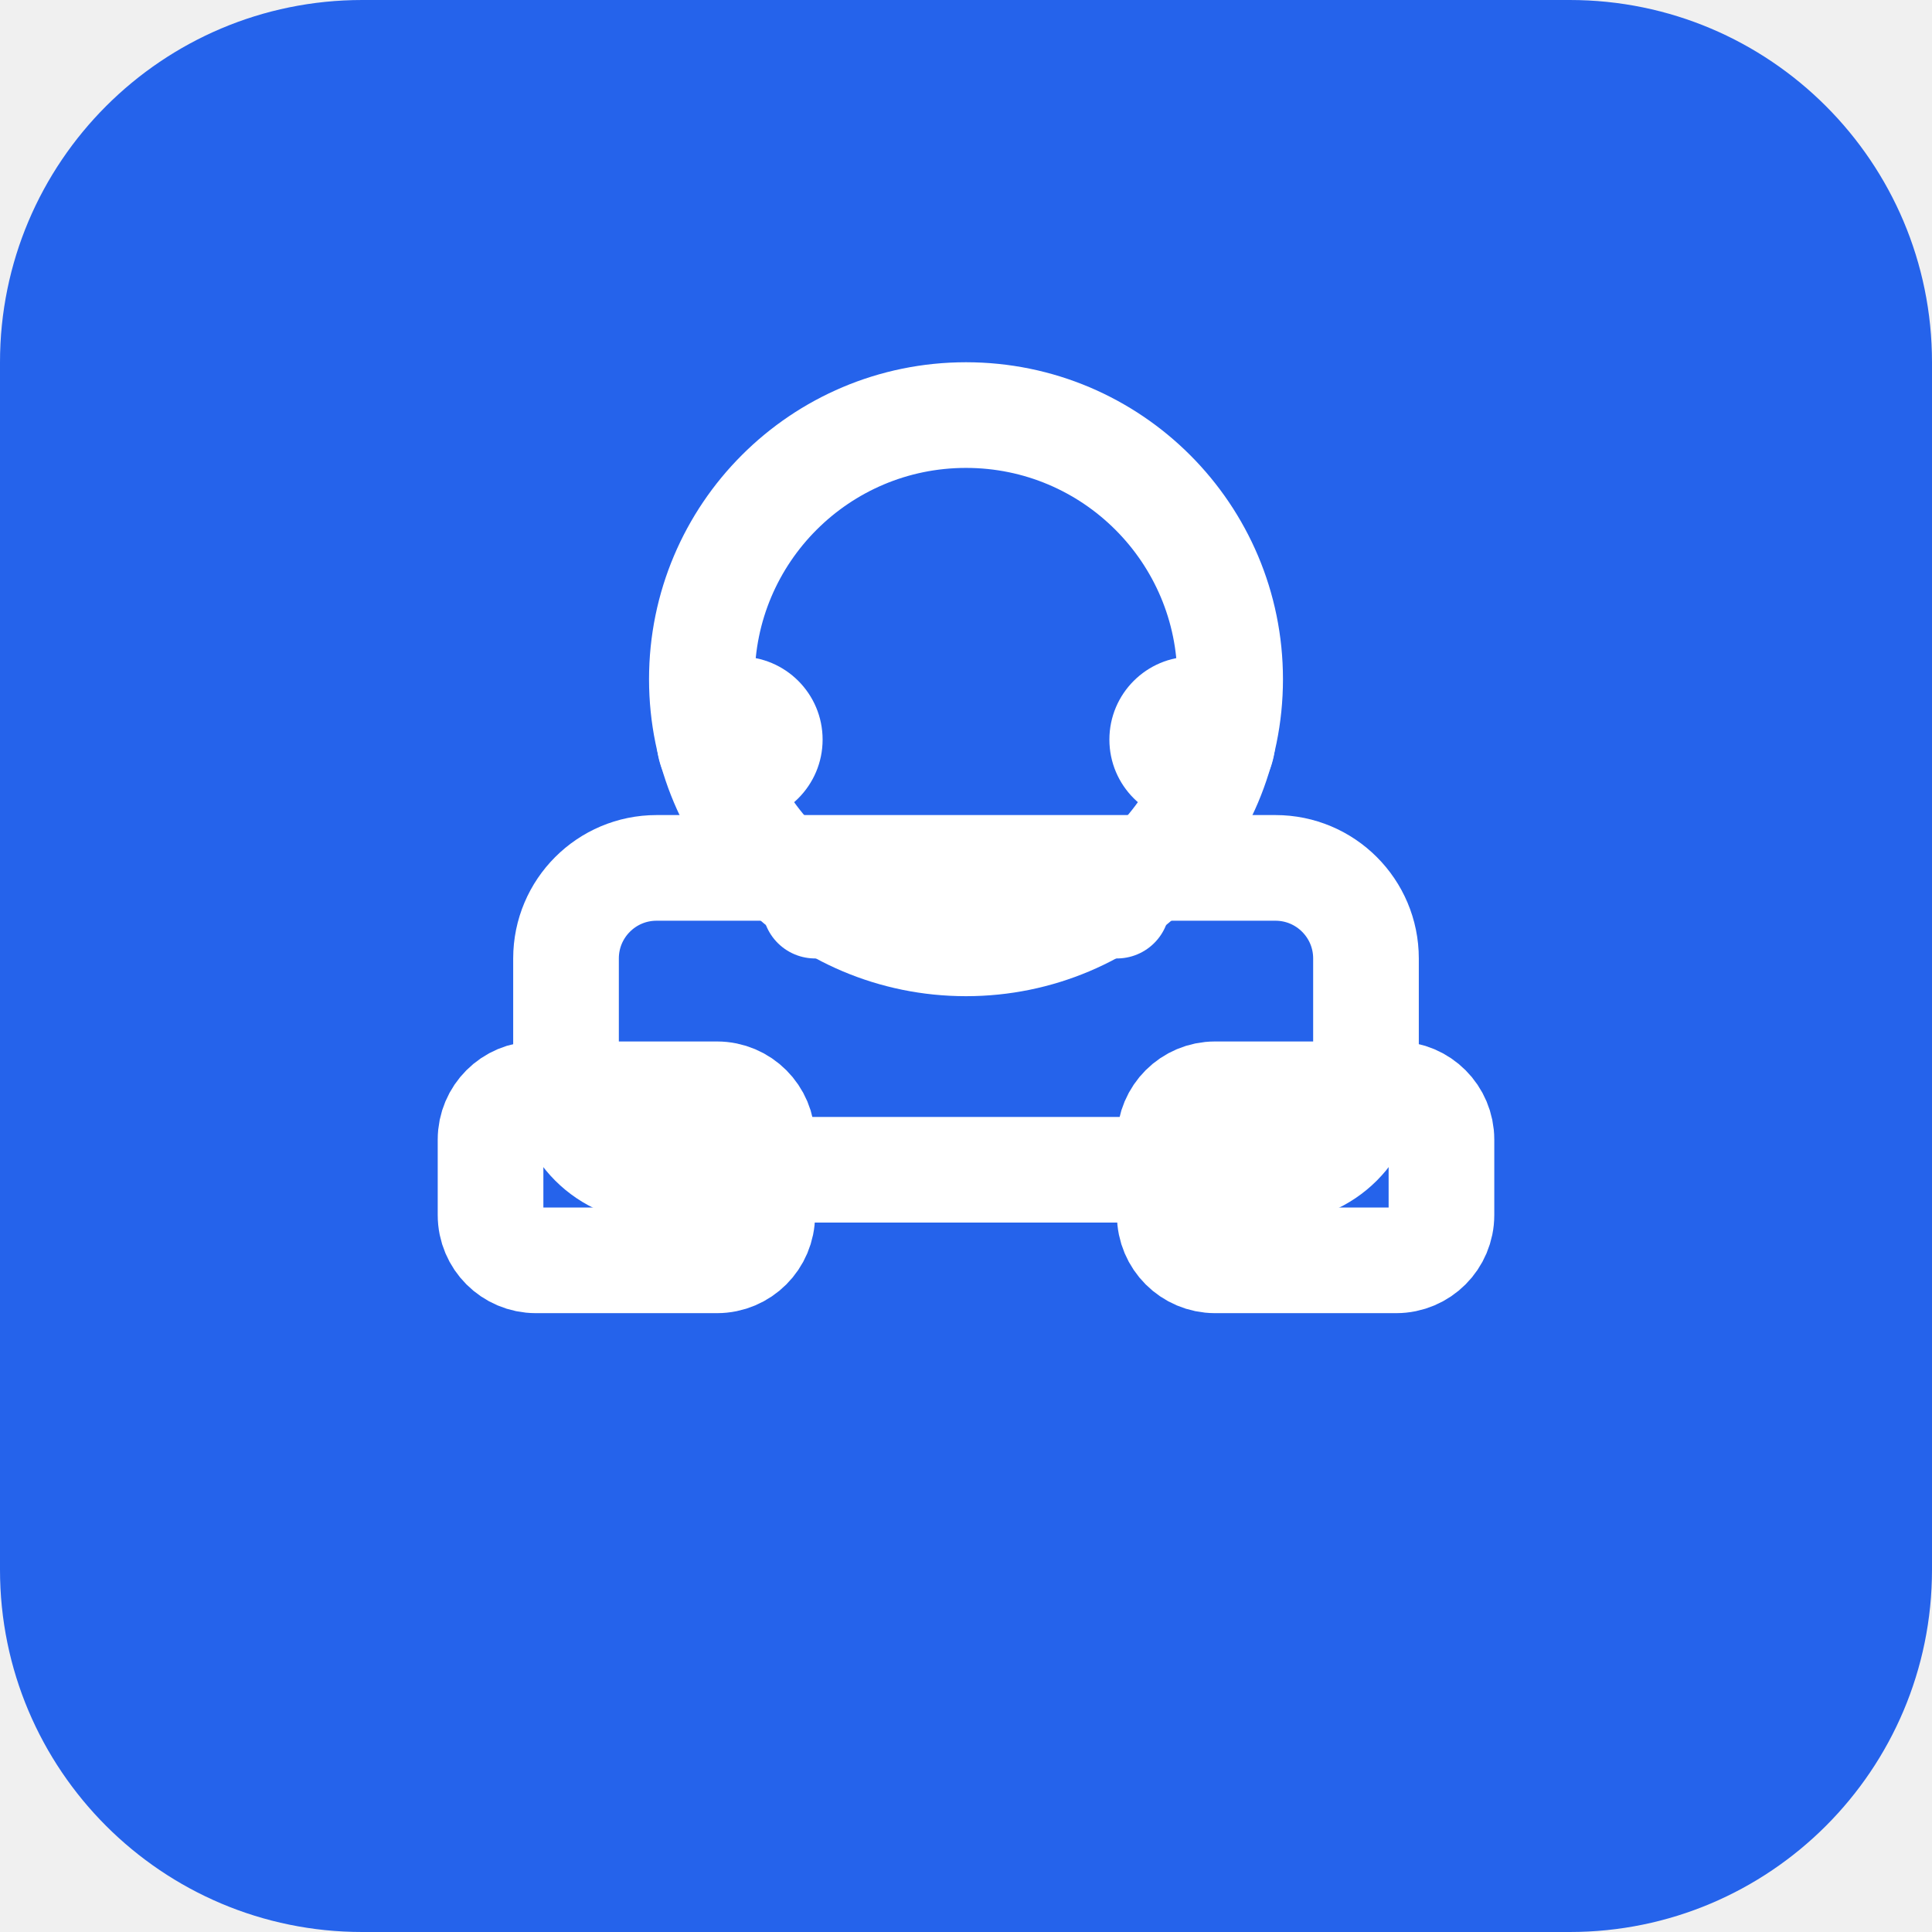
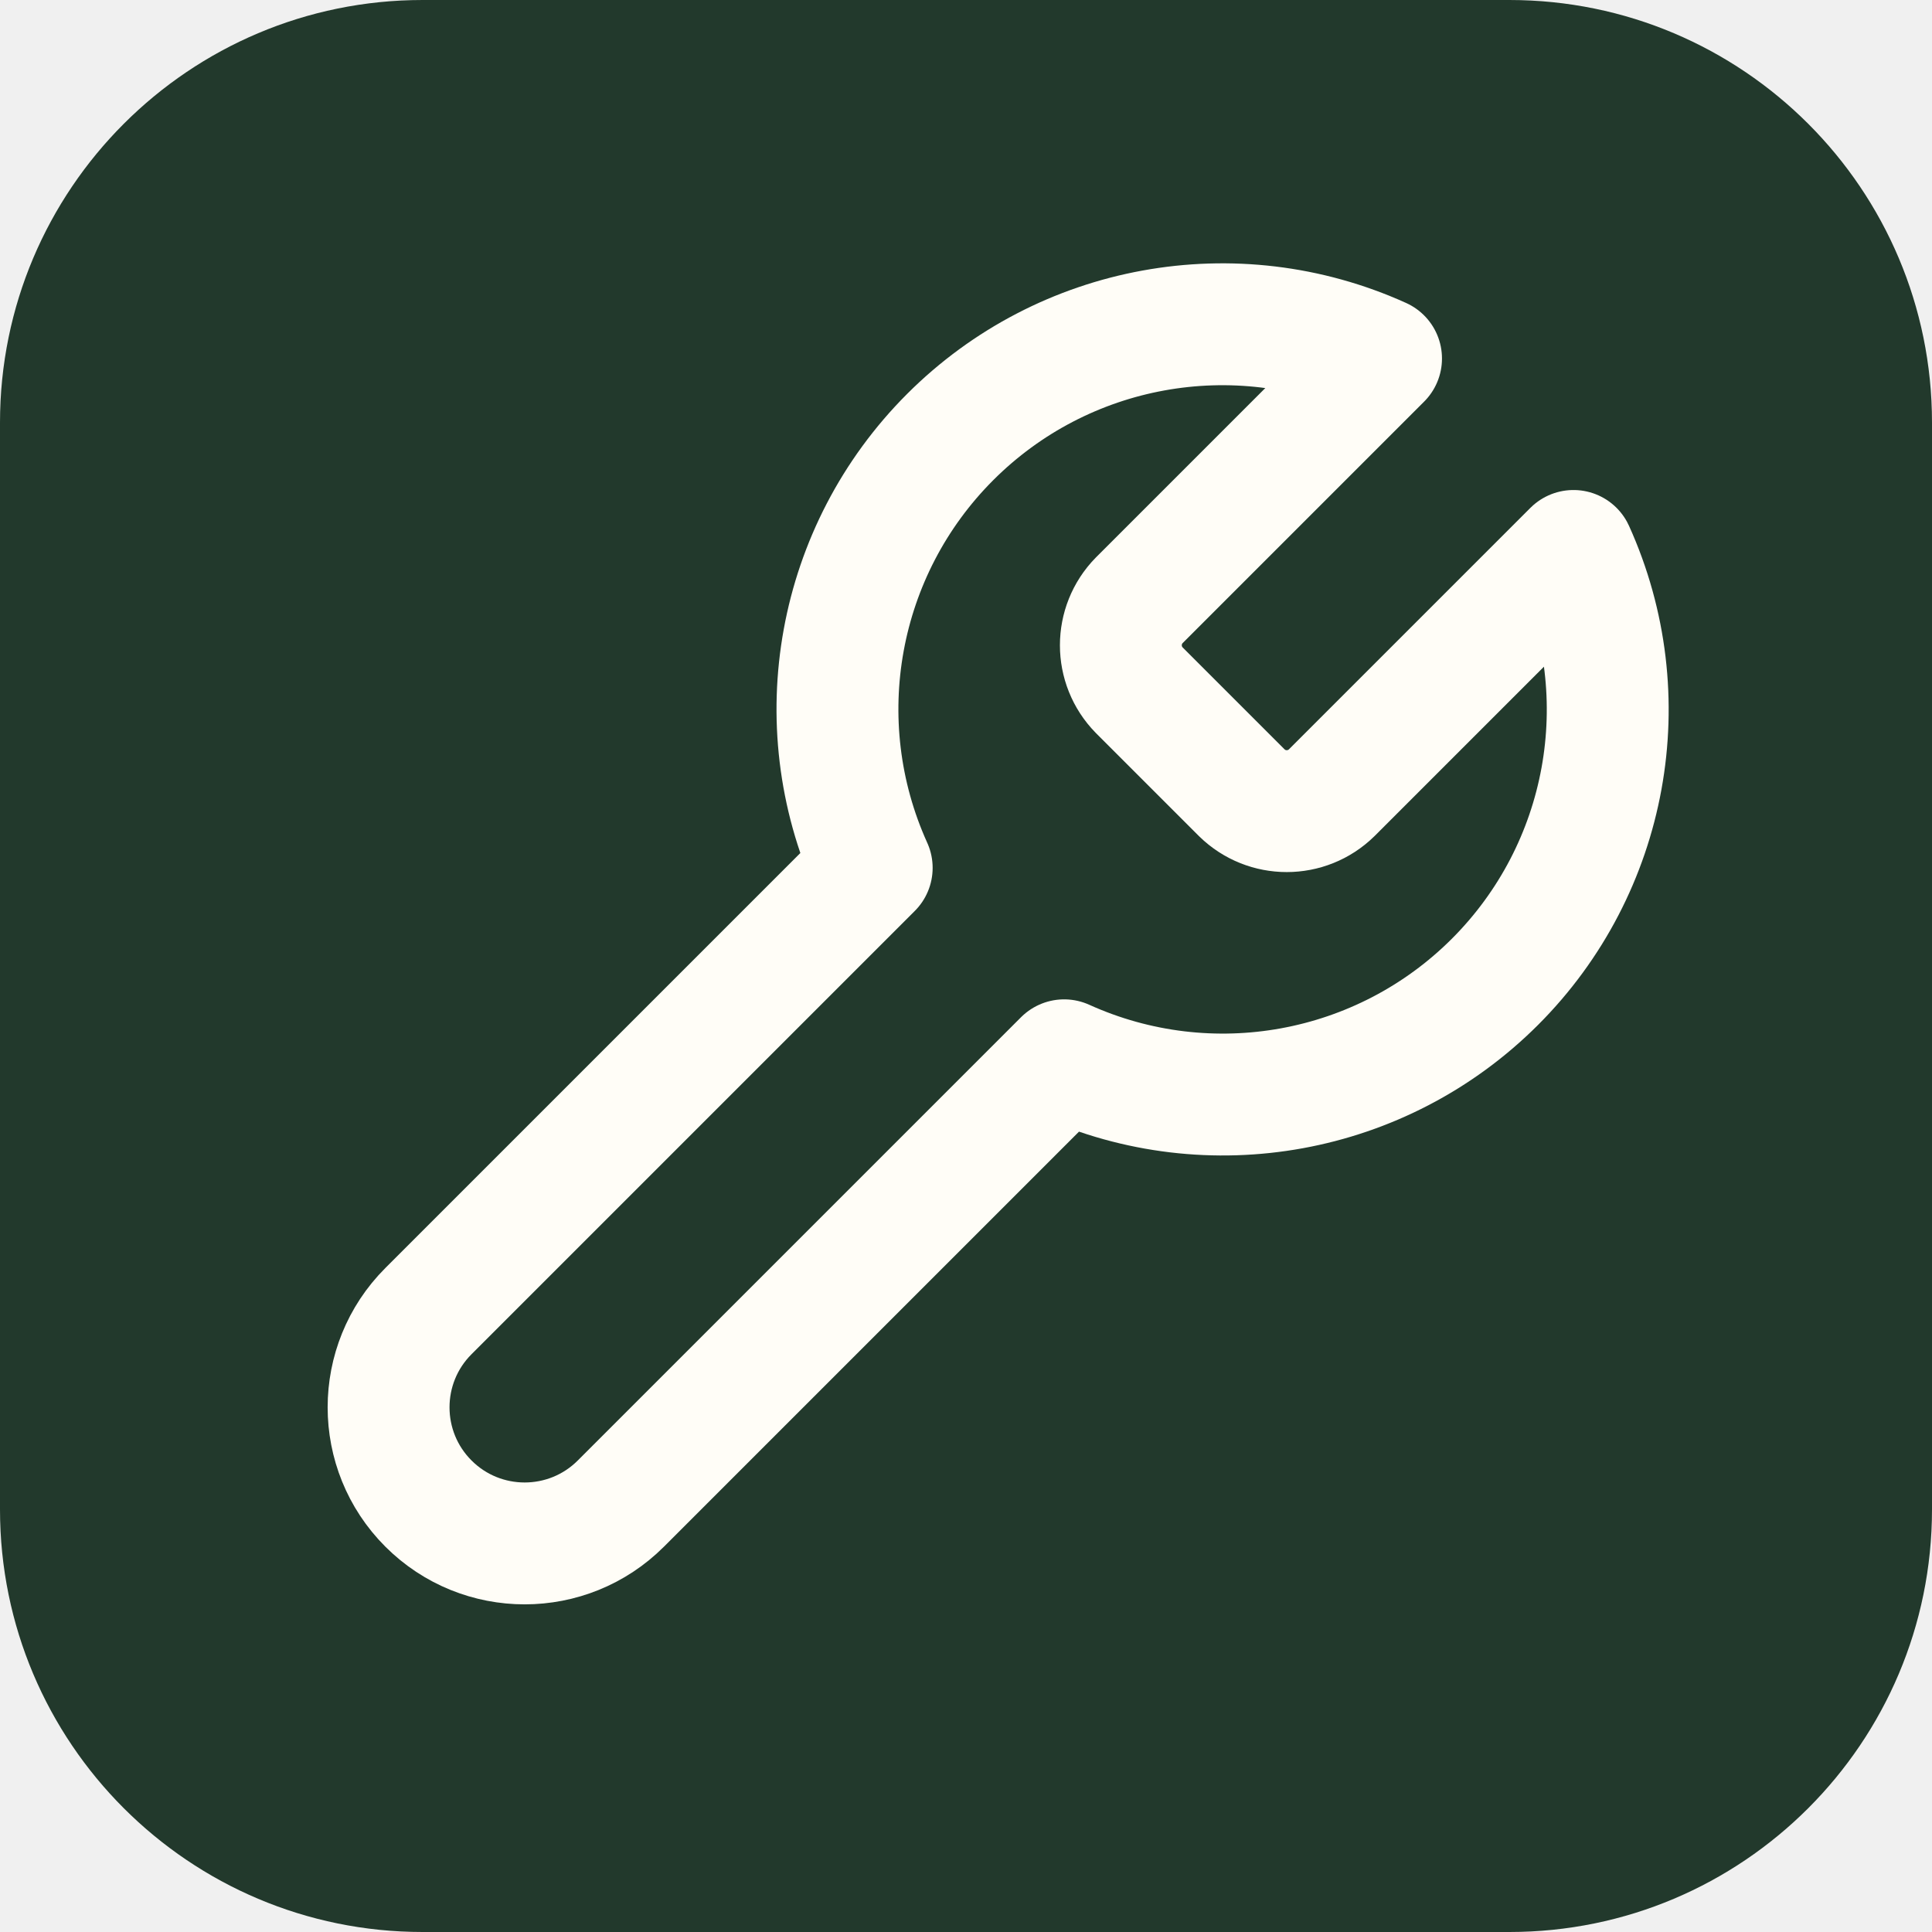
- <svg xmlns="http://www.w3.org/2000/svg" viewBox="0 0 512 512">
-   <rect width="512" height="512" rx="96" fill="#2563eb" />
-   <g fill="none" stroke="#ffffff" stroke-width="28" stroke-linecap="round" stroke-linejoin="round">
-     <circle cx="256" cy="180" r="70" />
-     <circle cx="196" cy="196" r="22" fill="#ffffff" stroke="none" />
-     <circle cx="316" cy="196" r="22" fill="#ffffff" stroke="none" />
-     <path d="M216 240 h80" />
-     <rect x="150" y="230" width="212" height="80" rx="24" />
-     <rect x="130" y="290" width="72" height="44" rx="12" />
-     <rect x="310" y="290" width="72" height="44" rx="12" />
+ <svg xmlns="http://www.w3.org/2000/svg" viewBox="0 0 512 512" width="512" height="512">
+   <rect width="512" height="512" rx="112" fill="#22392c" />
+   <g transform="translate(52 52) scale(17)" fill="none" stroke="#fffdf7" stroke-width="1.9" stroke-linecap="round" stroke-linejoin="round">
+     <path d="M14.7 6.3a1 1 0 0 0 0 1.4l1.6 1.6a1 1 0 0 0 1.4 0l3.77-3.77a6 6 0 0 1-7.94 7.94l-6.91 6.91a2.12 2.12 0 0 1-3-3l6.91-6.91a6 6 0 0 1 7.94-7.94l-3.76 3.76z" />
  </g>
</svg>
